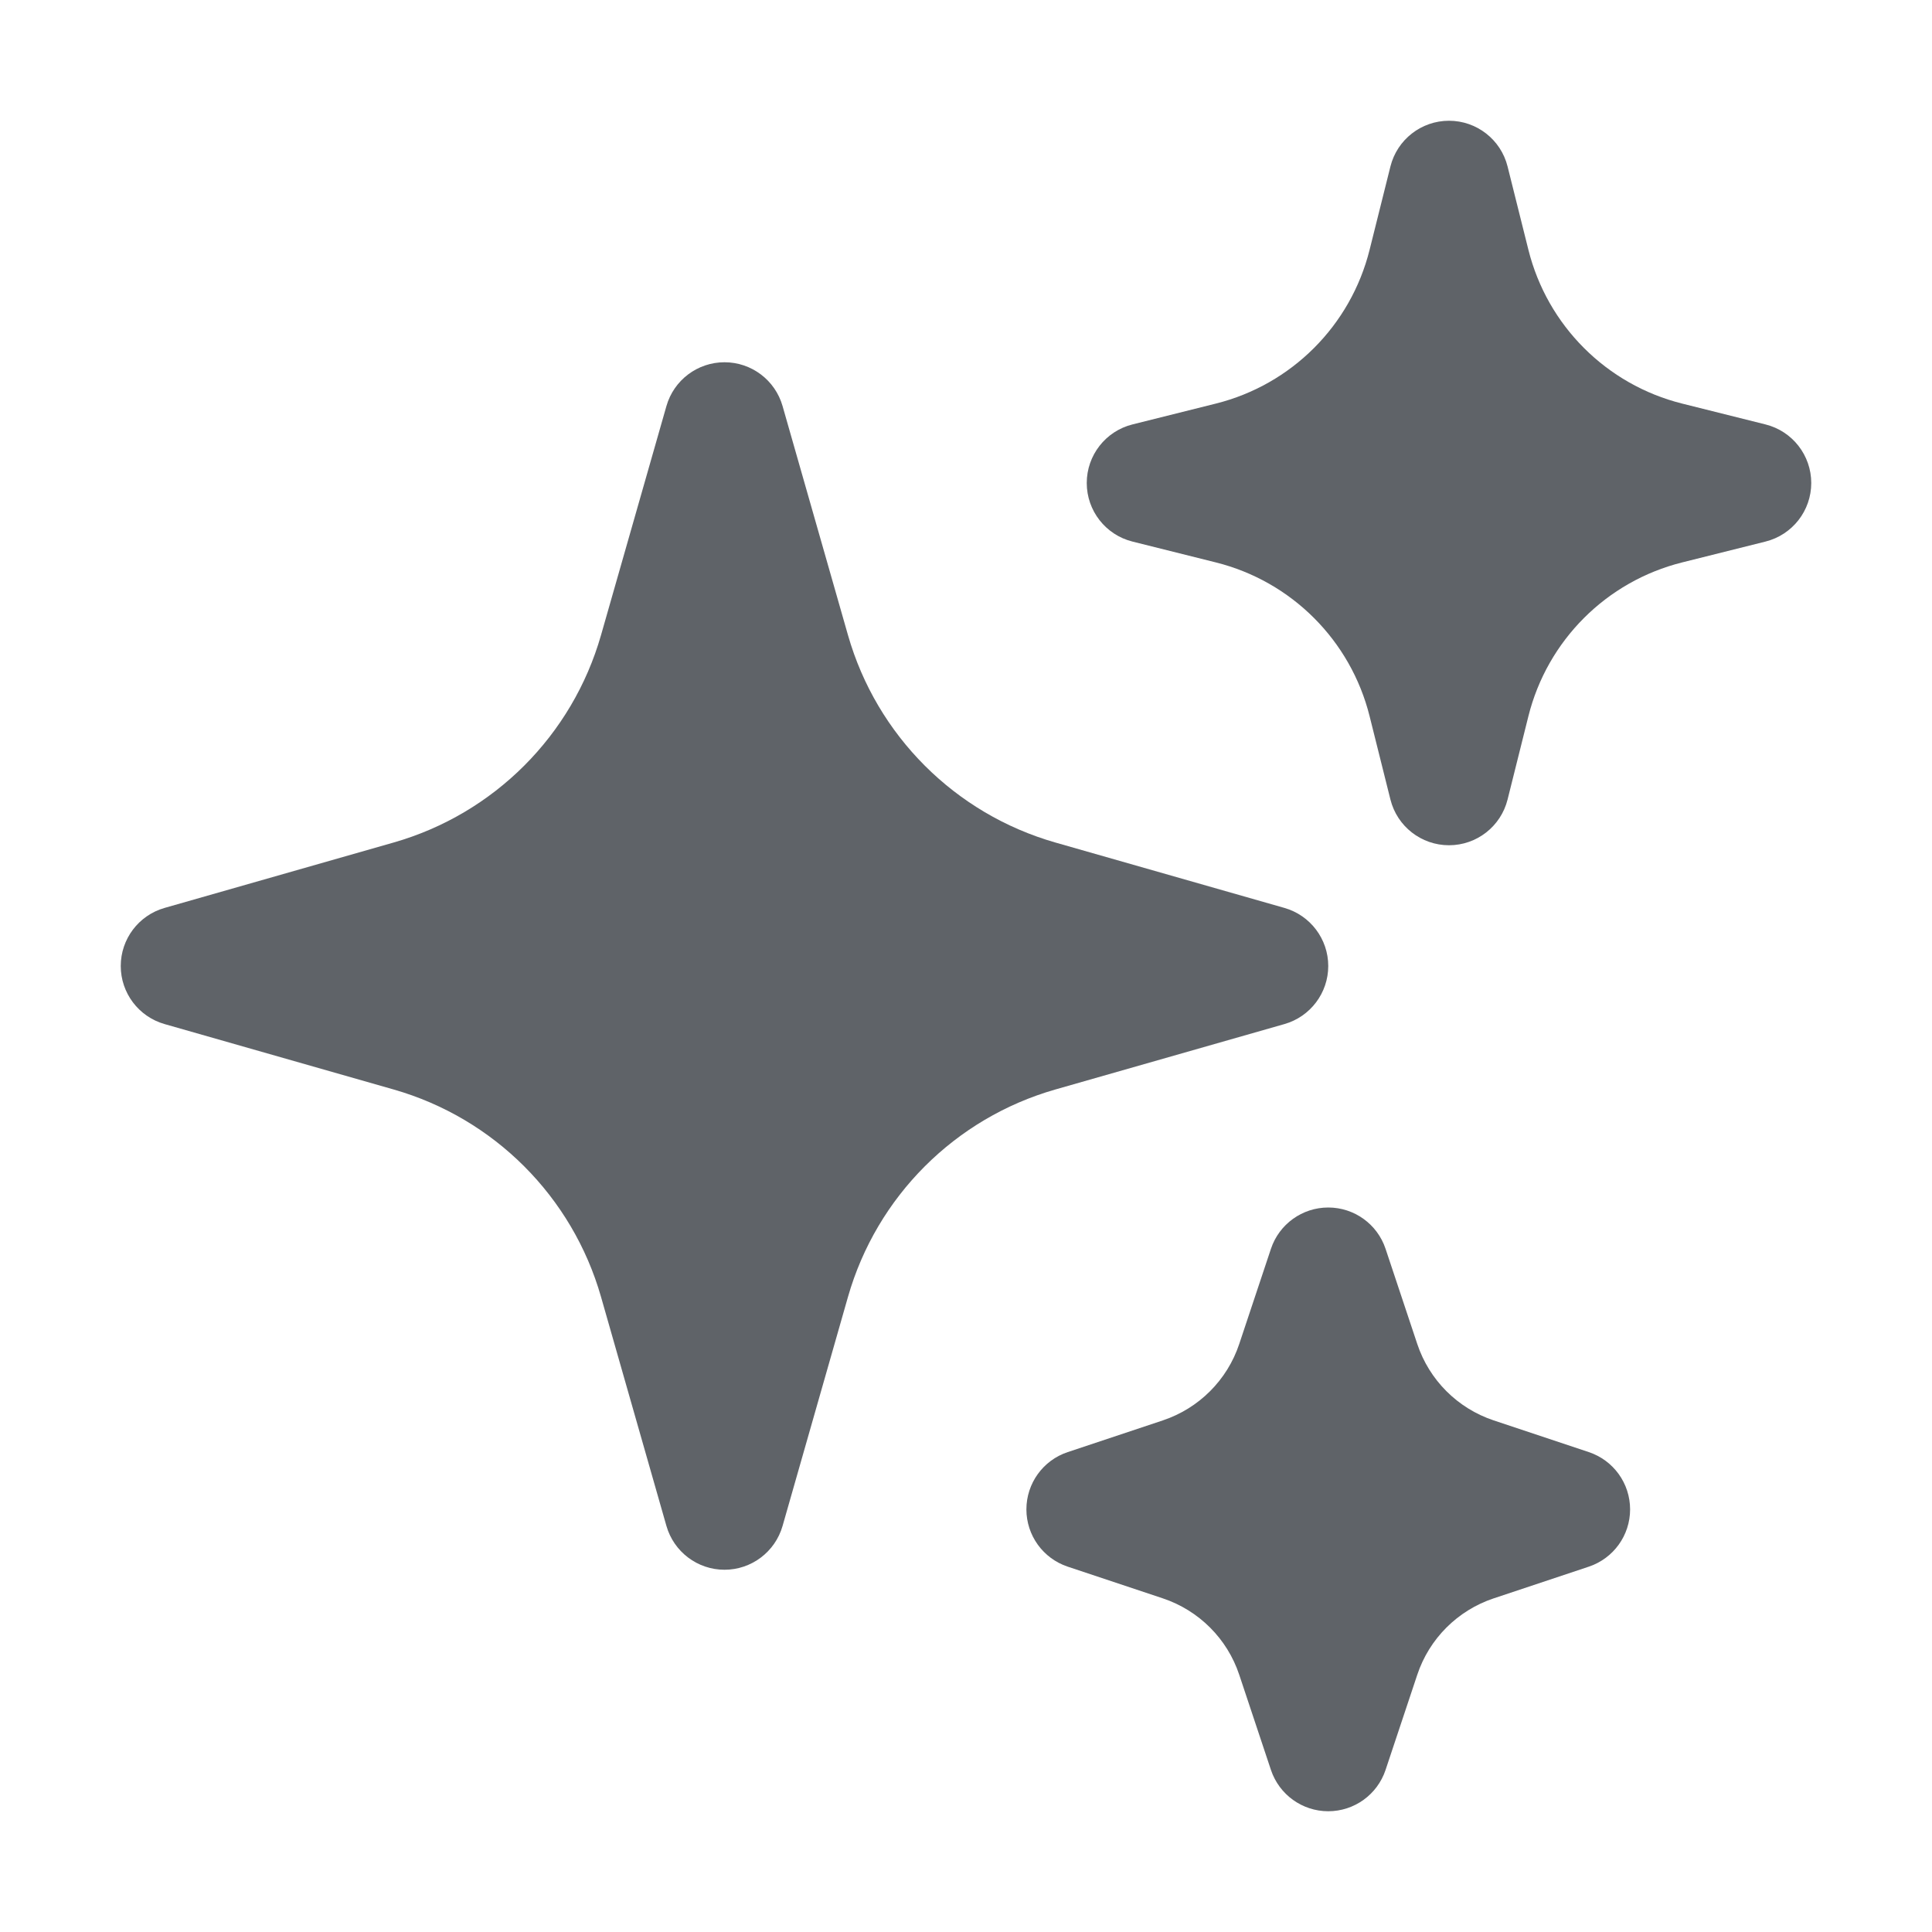
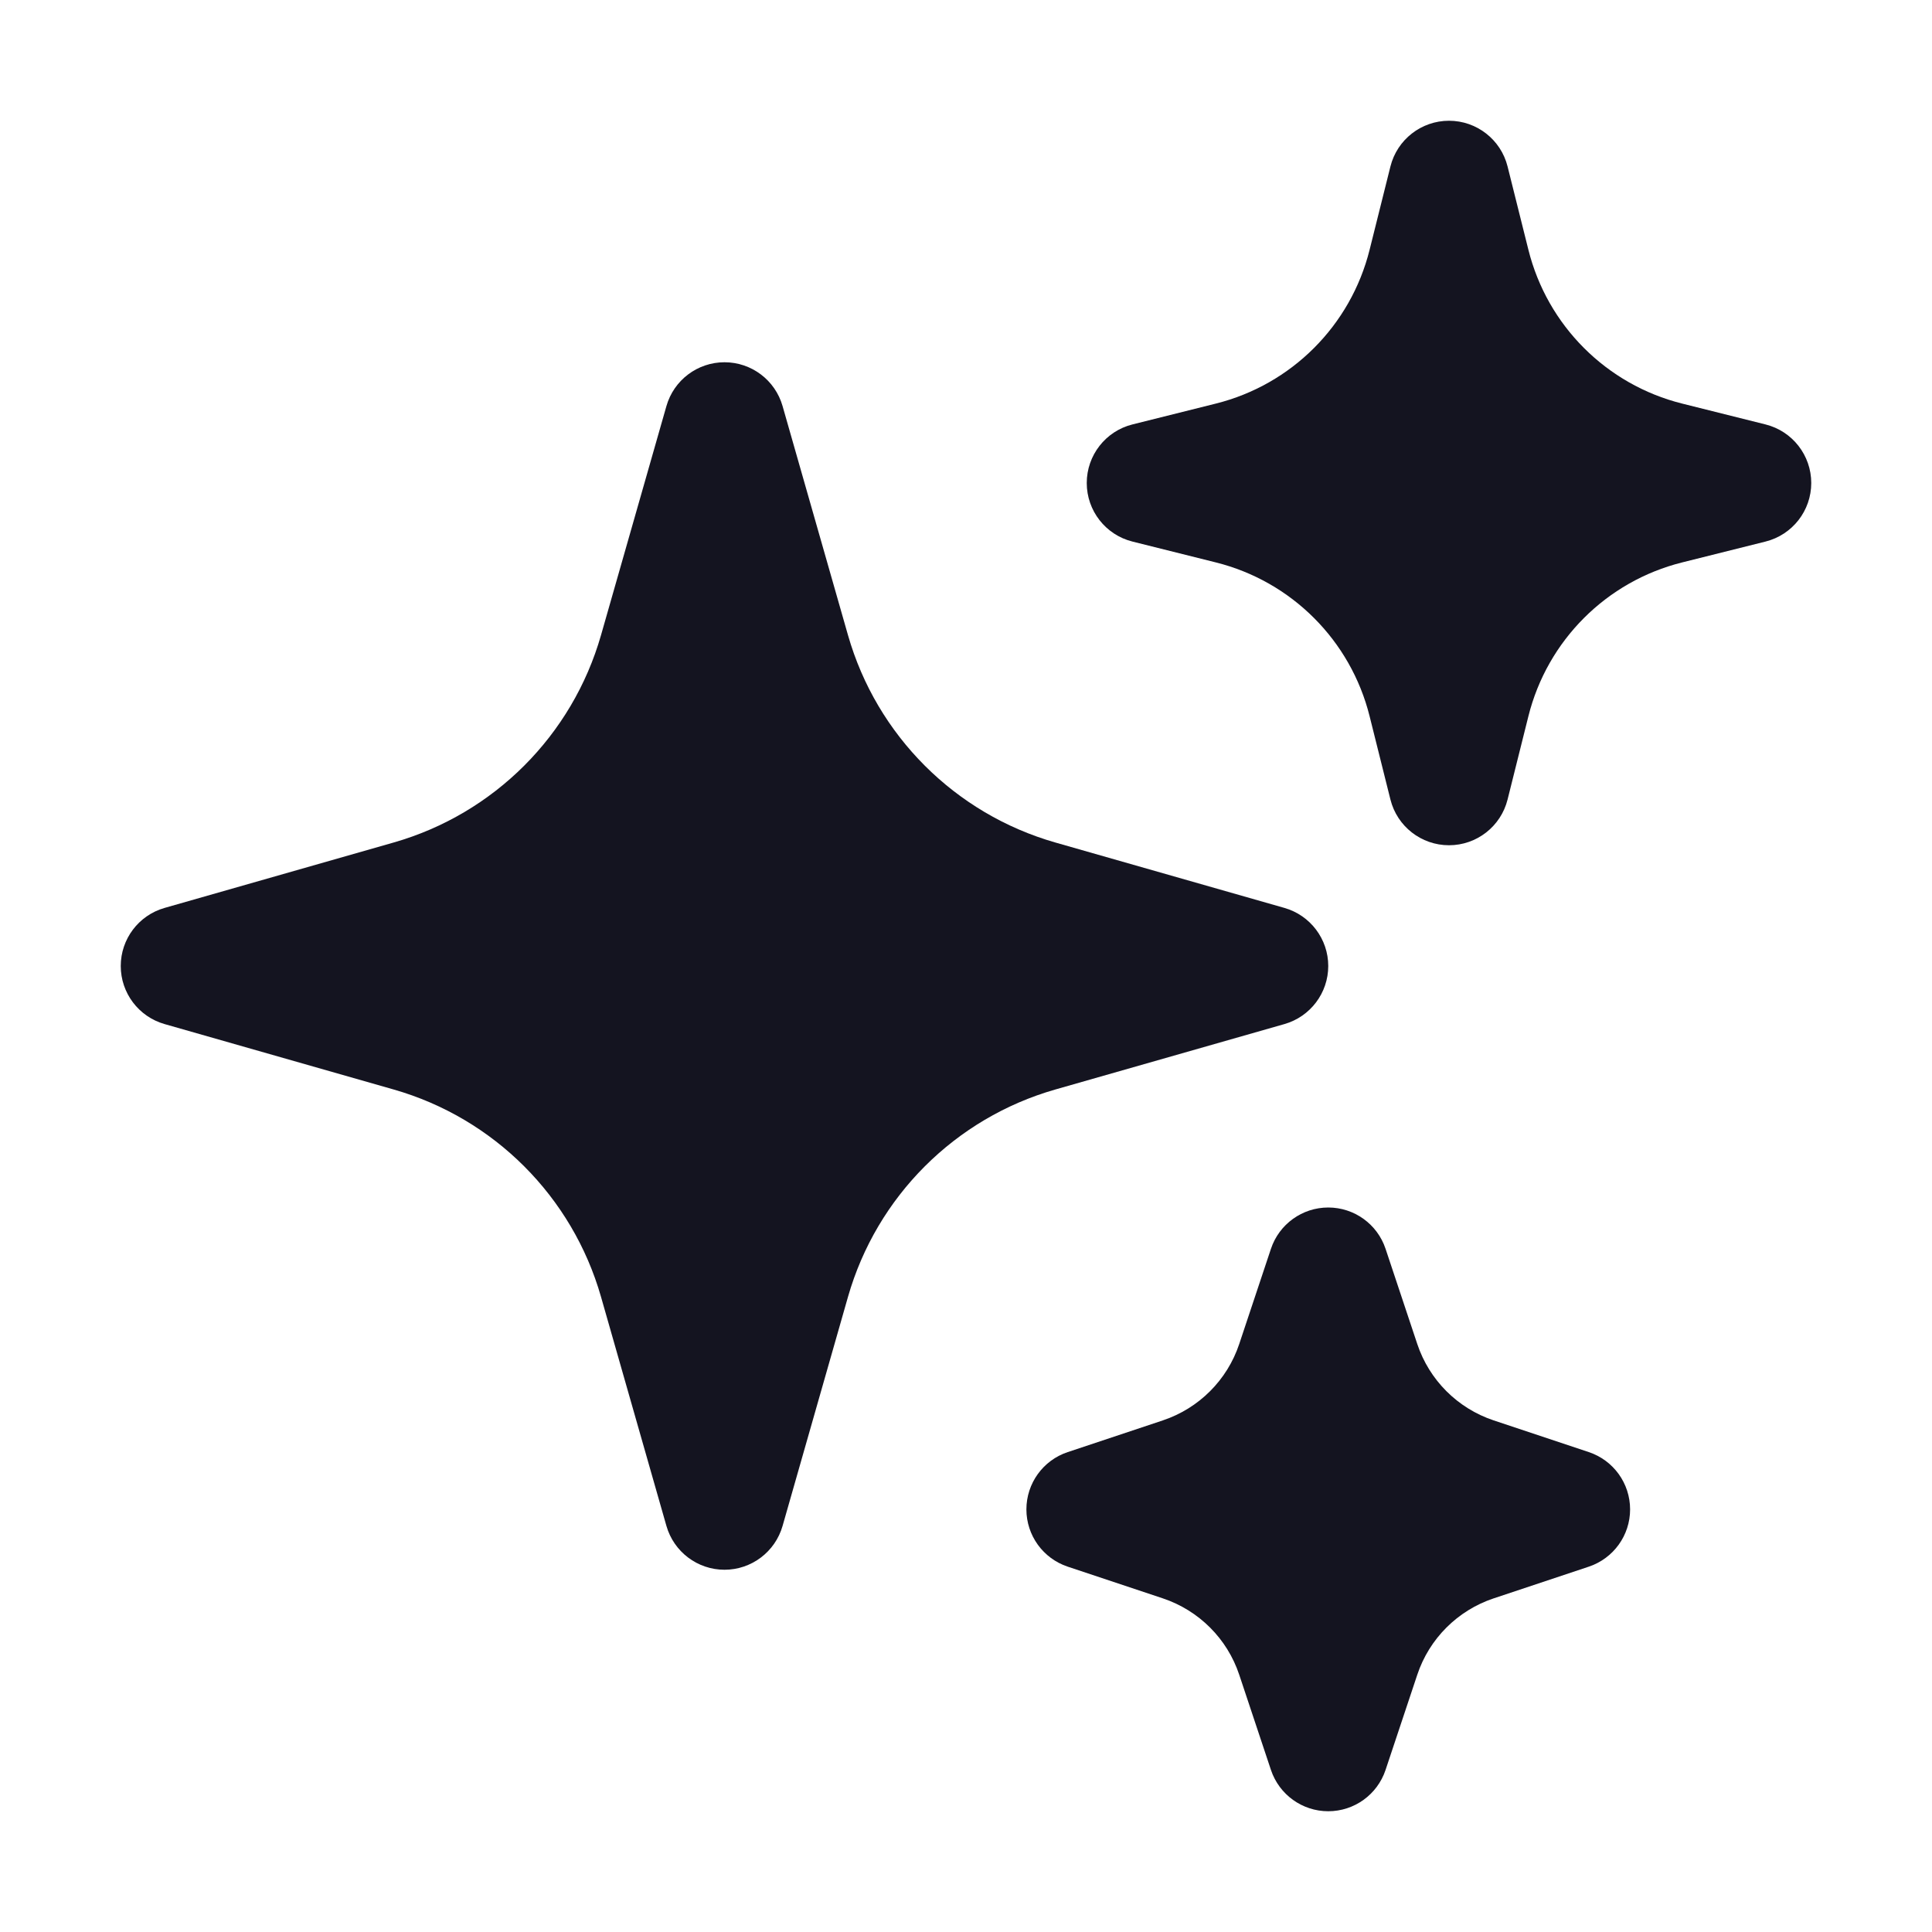
<svg xmlns="http://www.w3.org/2000/svg" width="38" height="38" viewBox="0 0 38 38" fill="none">
-   <path fill-rule="evenodd" clip-rule="evenodd" d="M14.25 7.125C14.78 7.125 15.246 7.476 15.392 7.986L16.679 12.493C17.243 14.465 18.785 16.007 20.757 16.571L25.264 17.858C25.773 18.004 26.125 18.47 26.125 19C26.125 19.53 25.773 19.996 25.264 20.142L20.757 21.429C18.785 21.993 17.243 23.535 16.679 25.507L15.392 30.014C15.246 30.523 14.78 30.875 14.25 30.875C13.72 30.875 13.254 30.523 13.108 30.014L11.821 25.507C11.257 23.535 9.715 21.993 7.743 21.429L3.236 20.142C2.726 19.996 2.375 19.53 2.375 19C2.375 18.47 2.726 18.004 3.236 17.858L7.743 16.571C9.715 16.007 11.257 14.465 11.821 12.493L13.108 7.986C13.254 7.476 13.72 7.125 14.25 7.125Z" fill="#5F6368" />
-   <path fill-rule="evenodd" clip-rule="evenodd" d="M28.5 2.375C29.045 2.375 29.52 2.746 29.652 3.274L30.062 4.914C30.434 6.403 31.597 7.566 33.086 7.938L34.725 8.348C35.254 8.48 35.625 8.955 35.625 9.5C35.625 10.045 35.254 10.52 34.725 10.652L33.086 11.062C31.597 11.434 30.434 12.597 30.062 14.086L29.652 15.726C29.52 16.254 29.045 16.625 28.5 16.625C27.955 16.625 27.48 16.254 27.348 15.726L26.938 14.086C26.566 12.597 25.403 11.434 23.914 11.062L22.274 10.652C21.746 10.52 21.375 10.045 21.375 9.5C21.375 8.955 21.746 8.48 22.274 8.348L23.914 7.938C25.403 7.566 26.566 6.403 26.938 4.914L27.348 3.274C27.48 2.746 27.955 2.375 28.5 2.375Z" fill="#5F6368" />
-   <path fill-rule="evenodd" clip-rule="evenodd" d="M26.125 23.75C26.636 23.75 27.09 24.077 27.252 24.562L27.876 26.435C28.112 27.144 28.669 27.7 29.378 27.937L31.25 28.561C31.735 28.723 32.062 29.176 32.062 29.688C32.062 30.199 31.735 30.652 31.25 30.814L29.378 31.438C28.669 31.675 28.112 32.231 27.876 32.94L27.252 34.813C27.09 35.298 26.636 35.625 26.125 35.625C25.614 35.625 25.16 35.298 24.998 34.813L24.374 32.94C24.138 32.231 23.581 31.675 22.872 31.438L21 30.814C20.515 30.652 20.188 30.199 20.188 29.688C20.188 29.176 20.515 28.723 21 28.561L22.872 27.937C23.581 27.7 24.138 27.144 24.374 26.435L24.998 24.562C25.16 24.077 25.614 23.75 26.125 23.75Z" fill="#5F6368" />
+   <path fill-rule="evenodd" clip-rule="evenodd" d="M14.25 7.125C14.78 7.125 15.246 7.476 15.392 7.986L16.679 12.493C17.243 14.465 18.785 16.007 20.757 16.571L25.264 17.858C25.773 18.004 26.125 18.47 26.125 19C26.125 19.53 25.773 19.996 25.264 20.142L20.757 21.429C18.785 21.993 17.243 23.535 16.679 25.507L15.392 30.014C15.246 30.523 14.78 30.875 14.25 30.875C13.72 30.875 13.254 30.523 13.108 30.014L11.821 25.507C11.257 23.535 9.715 21.993 7.743 21.429L3.236 20.142C2.726 19.996 2.375 19.53 2.375 19C2.375 18.47 2.726 18.004 3.236 17.858L7.743 16.571C9.715 16.007 11.257 14.465 11.821 12.493L13.108 7.986C13.254 7.476 13.72 7.125 14.25 7.125Z" fill="#141420" />
+   <path fill-rule="evenodd" clip-rule="evenodd" d="M28.5 2.375C29.045 2.375 29.52 2.746 29.652 3.274L30.062 4.914C30.434 6.403 31.597 7.566 33.086 7.938L34.725 8.348C35.254 8.48 35.625 8.955 35.625 9.5C35.625 10.045 35.254 10.52 34.725 10.652L33.086 11.062C31.597 11.434 30.434 12.597 30.062 14.086L29.652 15.726C29.52 16.254 29.045 16.625 28.5 16.625C27.955 16.625 27.48 16.254 27.348 15.726L26.938 14.086C26.566 12.597 25.403 11.434 23.914 11.062L22.274 10.652C21.746 10.52 21.375 10.045 21.375 9.5C21.375 8.955 21.746 8.48 22.274 8.348L23.914 7.938C25.403 7.566 26.566 6.403 26.938 4.914L27.348 3.274C27.48 2.746 27.955 2.375 28.5 2.375Z" fill="#141420" />
+   <path fill-rule="evenodd" clip-rule="evenodd" d="M26.125 23.75C26.636 23.75 27.09 24.077 27.252 24.562L27.876 26.435C28.112 27.144 28.669 27.7 29.378 27.937L31.25 28.561C31.735 28.723 32.062 29.176 32.062 29.688C32.062 30.199 31.735 30.652 31.25 30.814L29.378 31.438C28.669 31.675 28.112 32.231 27.876 32.94L27.252 34.813C27.09 35.298 26.636 35.625 26.125 35.625C25.614 35.625 25.16 35.298 24.998 34.813L24.374 32.94C24.138 32.231 23.581 31.675 22.872 31.438L21 30.814C20.515 30.652 20.188 30.199 20.188 29.688C20.188 29.176 20.515 28.723 21 28.561L22.872 27.937C23.581 27.7 24.138 27.144 24.374 26.435L24.998 24.562C25.16 24.077 25.614 23.75 26.125 23.75Z" fill="#141420" />
</svg>
